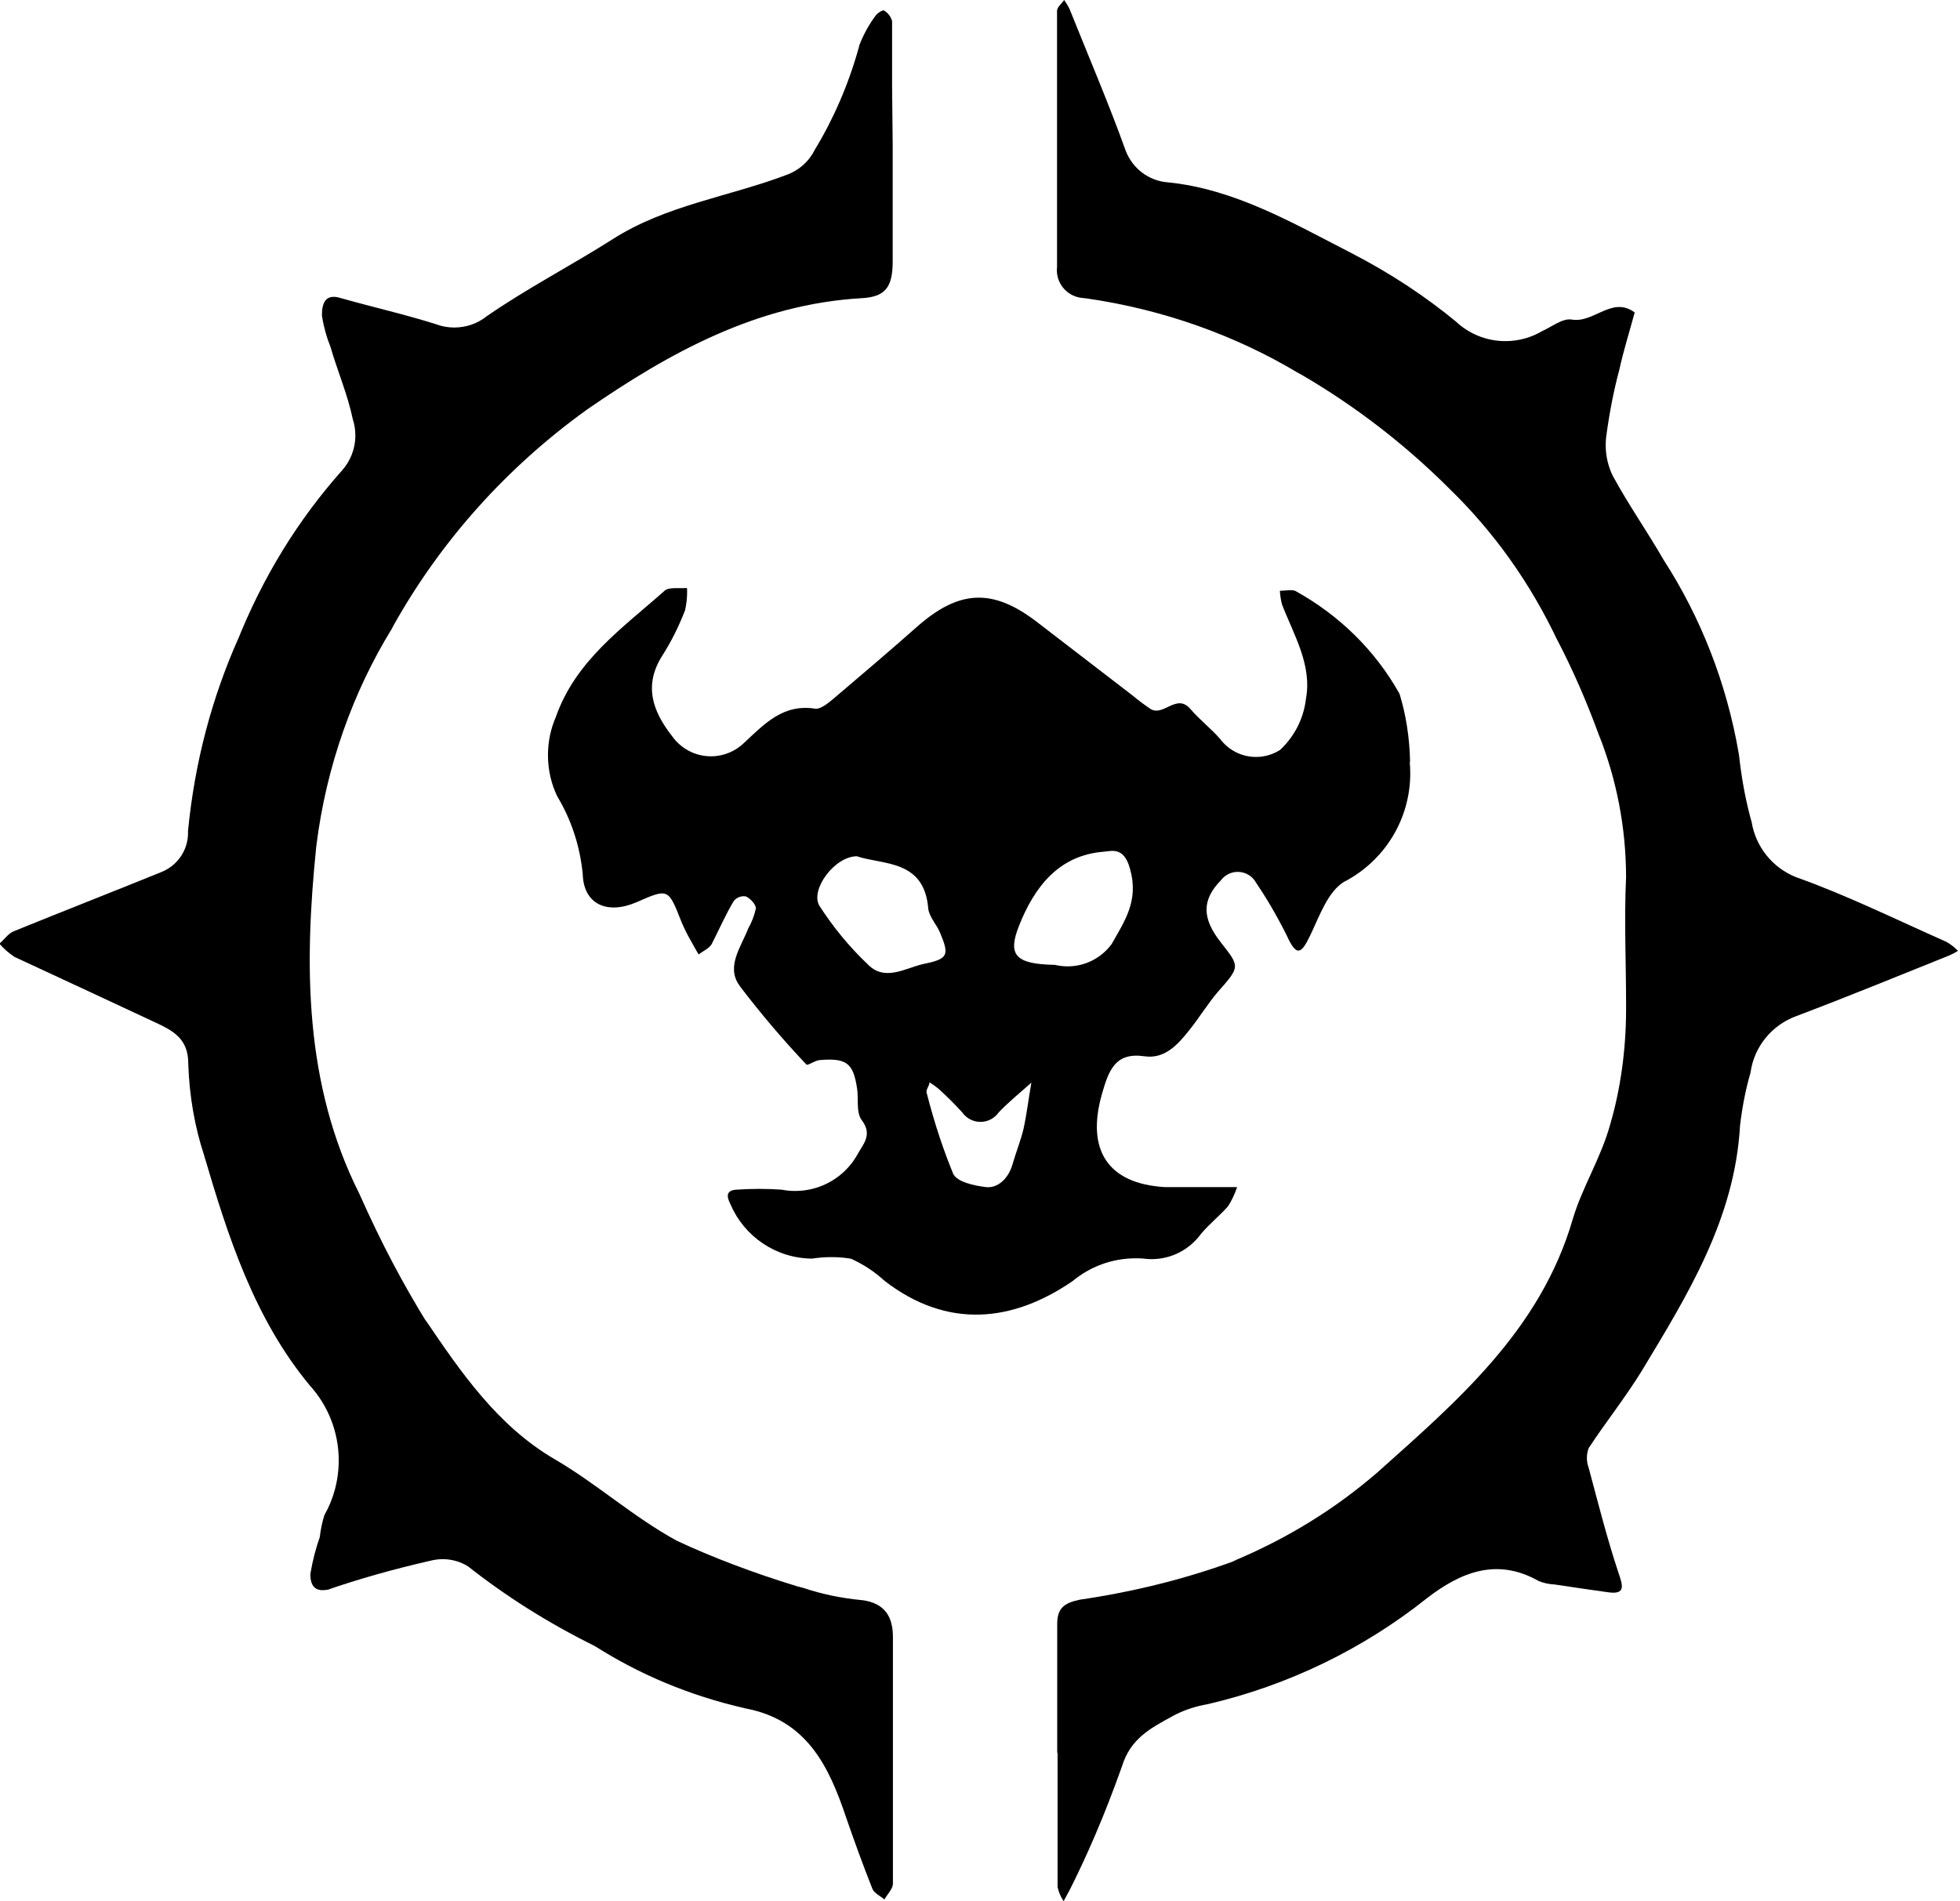
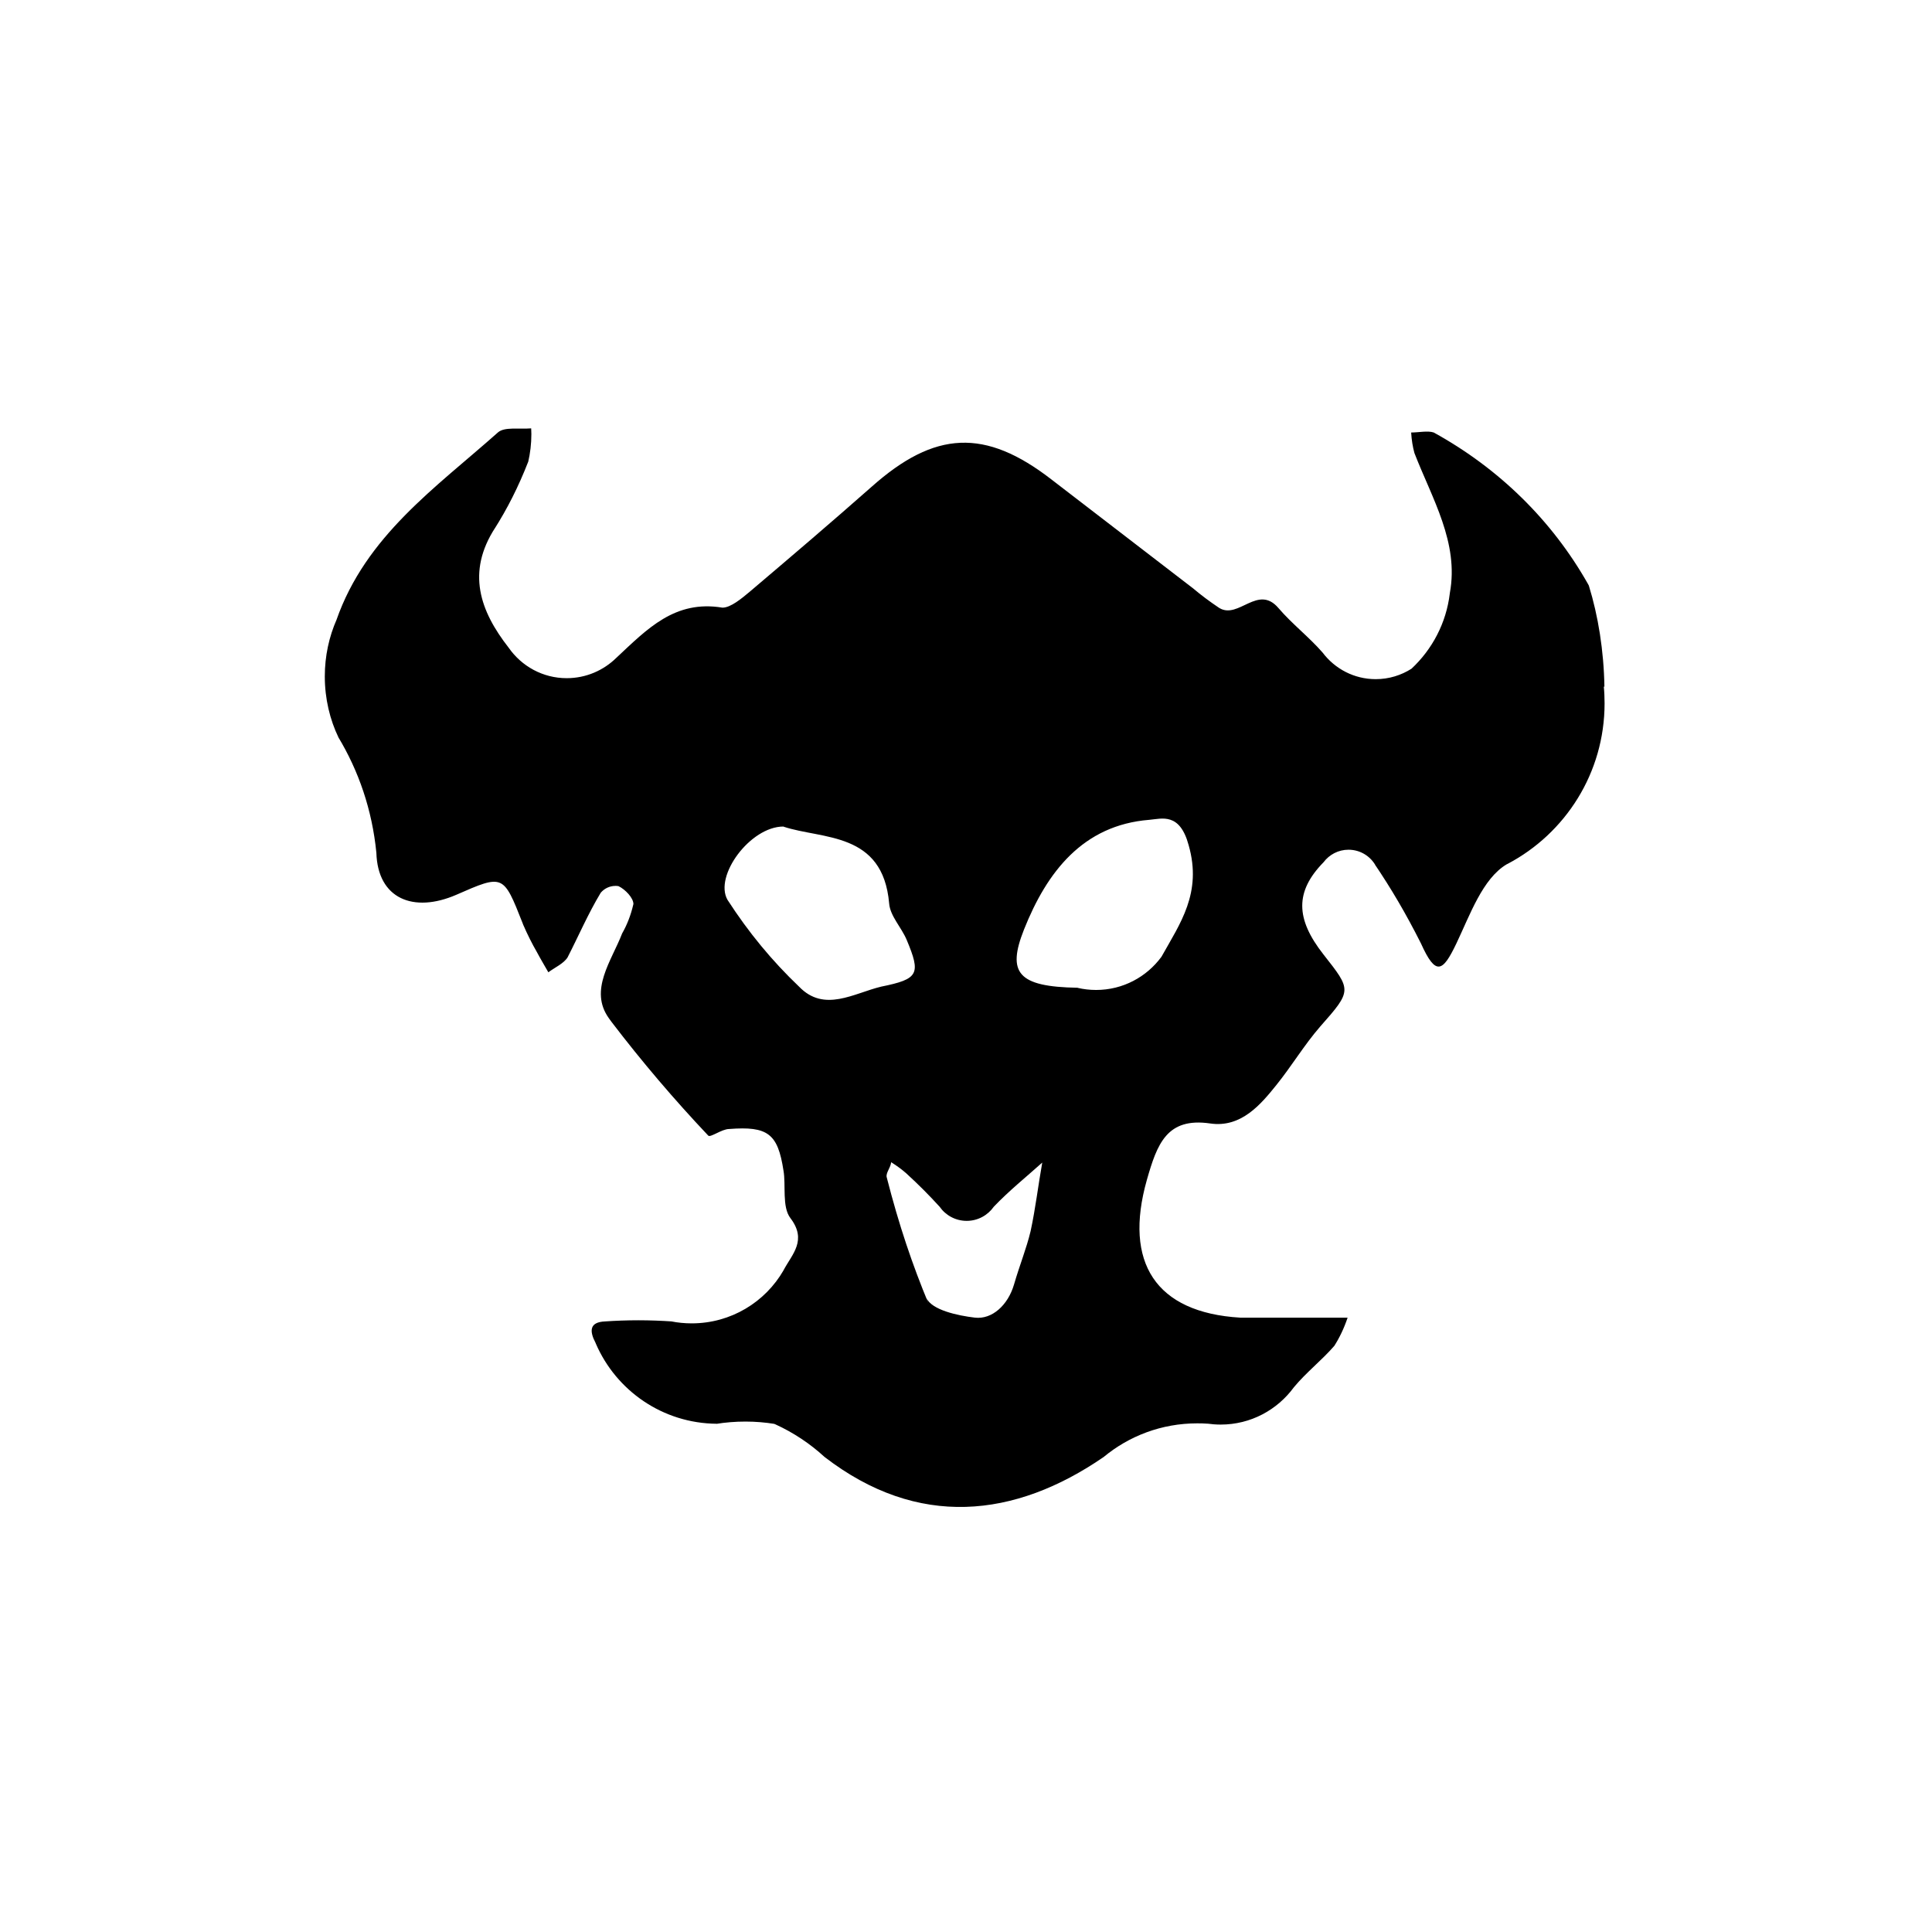
- <svg xmlns="http://www.w3.org/2000/svg" version="1.1" width="33" height="32" viewBox="0 0 33 32">
-   <path d="M15.030 2.428c0 0.658 0 1.315 0 1.973 0 0.44-0.128 0.598-0.522 0.62-1.759 0.101-3.232 0.913-4.63 1.879-1.351 0.974-2.453 2.206-3.252 3.631l-0.029 0.056c-0.651 1.059-1.103 2.31-1.27 3.649l-0.005 0.045c-0.199 1.962-0.203 3.969 0.729 5.822 0.37 0.832 0.739 1.526 1.15 2.19l-0.045-0.078c0.601 0.887 1.218 1.793 2.184 2.357 0.71 0.413 1.319 0.97 2.056 1.372 0.579 0.272 1.288 0.542 2.019 0.765l0.12 0.032c0.287 0.097 0.621 0.169 0.966 0.202l0.018 0.001c0.376 0.053 0.519 0.274 0.515 0.639 0 1.379 0 2.755 0 4.134 0 0.090-0.094 0.177-0.143 0.267-0.071-0.060-0.173-0.105-0.203-0.18-0.158-0.398-0.304-0.801-0.444-1.206-0.289-0.861-0.662-1.635-1.688-1.83-0.958-0.218-1.803-0.579-2.562-1.064l0.032 0.019c-0.816-0.404-1.519-0.852-2.168-1.365l0.025 0.019c-0.122-0.077-0.27-0.123-0.428-0.123-0.065 0-0.129 0.008-0.19 0.022l0.005-0.001c-0.685 0.156-1.244 0.318-1.79 0.506l0.121-0.036c-0.259 0.083-0.376 0-0.376-0.241 0.040-0.236 0.095-0.443 0.166-0.642l-0.008 0.026c0.016-0.14 0.044-0.268 0.083-0.39l-0.004 0.014c0.151-0.265 0.241-0.582 0.241-0.92 0-0.485-0.184-0.928-0.486-1.262l0.001 0.002c-0.936-1.128-1.379-2.507-1.785-3.89-0.15-0.455-0.245-0.98-0.263-1.524l-0-0.009c0-0.406-0.241-0.541-0.504-0.669-0.801-0.376-1.616-0.752-2.424-1.128-0.096-0.064-0.178-0.138-0.251-0.22l-0.001-0.002c0.083-0.071 0.15-0.173 0.244-0.21 0.823-0.335 1.65-0.658 2.473-0.992 0.271-0.104 0.459-0.362 0.459-0.664 0-0.010-0-0.019-0.001-0.028l0 0.001c0.114-1.175 0.406-2.253 0.849-3.25l-0.026 0.066c0.442-1.112 1.038-2.068 1.775-2.896l-0.009 0.010c0.142-0.157 0.229-0.365 0.229-0.594 0-0.099-0.016-0.195-0.046-0.284l0.002 0.006c-0.086-0.413-0.259-0.812-0.376-1.218-0.062-0.151-0.112-0.328-0.141-0.512l-0.002-0.014c0-0.21 0.060-0.376 0.327-0.289 0.53 0.15 1.067 0.271 1.59 0.436 0.093 0.036 0.2 0.057 0.312 0.057 0.206 0 0.396-0.071 0.546-0.19l-0.002 0.001c0.68-0.47 1.421-0.853 2.12-1.297 0.898-0.575 1.951-0.714 2.924-1.082 0.212-0.075 0.382-0.226 0.479-0.42l0.002-0.005c0.31-0.508 0.567-1.095 0.74-1.717l0.012-0.049c0.073-0.185 0.163-0.345 0.271-0.491l-0.004 0.006c0.030-0.049 0.128-0.109 0.147-0.094 0.066 0.039 0.114 0.101 0.135 0.175l0.001 0.002c0 0.376 0 0.752 0 1.128z" />
-   <path d="M17.8 29.508c0-0.722 0-1.439 0-2.161 0-0.263 0.109-0.353 0.376-0.41 0.967-0.142 1.834-0.366 2.661-0.672l-0.090 0.029c0.93-0.387 1.731-0.886 2.436-1.494l-0.011 0.010c1.353-1.21 2.762-2.405 3.308-4.281 0.158-0.537 0.474-1.026 0.631-1.597 0.17-0.581 0.267-1.248 0.267-1.938 0-0.023-0-0.046-0-0.069l0 0.003c0-0.722-0.034-1.443 0-2.161-0.002-0.843-0.163-1.647-0.455-2.386l0.015 0.044c-0.233-0.641-0.468-1.17-0.735-1.681l0.036 0.076c-0.472-1.007-1.089-1.865-1.836-2.591l-0.002-0.002c-0.744-0.743-1.583-1.391-2.498-1.923l-0.058-0.031c-1.039-0.621-2.258-1.064-3.56-1.249l-0.052-0.006c-0.246-0.017-0.439-0.22-0.439-0.469 0-0.018 0.001-0.035 0.003-0.052l-0 0.002q0-2.157 0-4.315c0-0.064 0.079-0.124 0.12-0.184 0.031 0.043 0.061 0.092 0.087 0.143l0.003 0.007c0.319 0.797 0.658 1.586 0.947 2.39 0.113 0.294 0.383 0.504 0.704 0.53l0.003 0c1.128 0.113 2.101 0.684 3.078 1.184 0.673 0.347 1.254 0.732 1.787 1.171l-0.017-0.014c0.218 0.206 0.512 0.333 0.837 0.333 0.225 0 0.435-0.061 0.616-0.167l-0.006 0.003c0.169-0.075 0.353-0.226 0.507-0.199 0.376 0.064 0.677-0.402 1.060-0.12-0.086 0.319-0.188 0.639-0.259 0.966-0.087 0.319-0.166 0.715-0.22 1.119l-0.005 0.050c-0.003 0.031-0.004 0.066-0.004 0.102 0 0.189 0.045 0.367 0.124 0.525l-0.003-0.007c0.263 0.485 0.583 0.94 0.857 1.417 0.613 0.948 1.059 2.064 1.263 3.263l0.007 0.052c0.046 0.408 0.118 0.776 0.219 1.132l-0.012-0.049c0.068 0.431 0.356 0.781 0.744 0.937l0.008 0.003c0.864 0.308 1.691 0.718 2.533 1.090 0.073 0.043 0.136 0.093 0.191 0.15l0 0c-0.044 0.028-0.096 0.055-0.15 0.079l-0.008 0.003c-0.853 0.342-1.703 0.692-2.56 1.015-0.412 0.15-0.713 0.511-0.774 0.948l-0.001 0.006c-0.075 0.255-0.137 0.559-0.174 0.872l-0.003 0.027c-0.090 1.564-0.88 2.841-1.661 4.134-0.274 0.444-0.601 0.853-0.887 1.289-0.019 0.049-0.030 0.106-0.030 0.165s0.011 0.116 0.031 0.169l-0.001-0.003c0.158 0.59 0.308 1.184 0.5 1.763 0.075 0.218 0.128 0.376-0.169 0.334s-0.605-0.086-0.906-0.132c-0.099-0.004-0.191-0.026-0.276-0.062l0.005 0.002c-0.703-0.398-1.315-0.143-1.879 0.293-1.053 0.839-2.316 1.464-3.695 1.784l-0.063 0.012c-0.194 0.040-0.366 0.103-0.525 0.189l0.010-0.005c-0.376 0.207-0.714 0.376-0.861 0.853-0.291 0.819-0.581 1.49-0.909 2.139l0.048-0.105c-0.034 0.079-0.079 0.154-0.12 0.233-0.047-0.069-0.083-0.149-0.101-0.236l-0.001-0.004c0-0.752 0-1.503 0-2.255z" />
-   <path d="M23.735 12.828c0.006 0.058 0.009 0.125 0.009 0.193 0 0.79-0.446 1.476-1.099 1.82l-0.011 0.005c-0.274 0.162-0.417 0.575-0.571 0.898s-0.233 0.376-0.402 0c-0.172-0.342-0.341-0.627-0.526-0.901l0.018 0.029c-0.060-0.115-0.178-0.191-0.314-0.191-0.116 0-0.218 0.056-0.283 0.142l-0.001 0.001c-0.323 0.331-0.319 0.639 0 1.045s0.327 0.406-0.038 0.819c-0.18 0.207-0.323 0.447-0.496 0.662s-0.398 0.489-0.752 0.436c-0.492-0.071-0.601 0.233-0.718 0.643-0.263 0.932 0.098 1.503 1.060 1.56 0.278 0 0.56 0 0.842 0h0.376c-0.041 0.122-0.092 0.228-0.154 0.325l0.004-0.006c-0.143 0.165-0.319 0.301-0.459 0.47-0.189 0.258-0.49 0.424-0.831 0.424-0.052 0-0.102-0.004-0.152-0.011l0.006 0.001c-0.036-0.003-0.078-0.004-0.121-0.004-0.404 0-0.774 0.144-1.062 0.383l0.003-0.002c-1.011 0.695-2.109 0.816-3.168 0-0.163-0.15-0.352-0.276-0.558-0.37l-0.013-0.005c-0.098-0.016-0.21-0.026-0.325-0.026s-0.227 0.009-0.337 0.027l0.012-0.002c-0.615-0.004-1.142-0.376-1.372-0.907l-0.004-0.010c-0.071-0.135-0.071-0.237 0.109-0.244 0.112-0.008 0.244-0.013 0.376-0.013s0.263 0.005 0.393 0.014l-0.017-0.001c0.069 0.014 0.148 0.022 0.229 0.022 0.446 0 0.835-0.242 1.042-0.602l0.003-0.006c0.094-0.177 0.267-0.334 0.075-0.586-0.098-0.128-0.049-0.376-0.079-0.541-0.064-0.417-0.177-0.504-0.616-0.47-0.083 0-0.214 0.101-0.237 0.075-0.384-0.406-0.753-0.839-1.099-1.292l-0.028-0.039c-0.229-0.319 0.030-0.65 0.15-0.962 0.055-0.096 0.099-0.208 0.126-0.326l0.002-0.008c0-0.068-0.090-0.165-0.169-0.203-0.010-0.002-0.022-0.003-0.034-0.003-0.067 0-0.128 0.030-0.168 0.078l-0 0c-0.143 0.237-0.252 0.492-0.376 0.733-0.045 0.071-0.143 0.113-0.218 0.169-0.045-0.079-0.090-0.154-0.132-0.233-0.051-0.088-0.105-0.195-0.153-0.306l-0.008-0.021c-0.218-0.553-0.218-0.553-0.752-0.319-0.485 0.21-0.891 0.045-0.906-0.477-0.048-0.487-0.201-0.93-0.436-1.318l0.008 0.014c-0.099-0.204-0.157-0.443-0.157-0.696 0-0.231 0.048-0.45 0.135-0.648l-0.004 0.010c0.335-0.958 1.128-1.503 1.834-2.131 0.075-0.064 0.233-0.034 0.376-0.045 0.001 0.019 0.002 0.042 0.002 0.065 0 0.11-0.013 0.218-0.037 0.32l0.002-0.009c-0.113 0.29-0.239 0.537-0.387 0.77l0.011-0.018c-0.327 0.504-0.173 0.943 0.154 1.361 0.146 0.209 0.386 0.345 0.658 0.345 0.22 0 0.419-0.089 0.564-0.232l-0 0c0.35-0.327 0.662-0.658 1.203-0.568 0.094 0 0.218-0.105 0.308-0.18 0.466-0.395 0.928-0.789 1.383-1.191 0.718-0.639 1.289-0.665 2.041-0.083l1.609 1.237c0.087 0.074 0.184 0.146 0.285 0.214l0.012 0.008c0.218 0.128 0.436-0.274 0.669 0 0.154 0.18 0.346 0.327 0.5 0.504 0.139 0.184 0.357 0.302 0.603 0.302 0.15 0 0.29-0.044 0.408-0.12l-0.003 0.002c0.236-0.22 0.395-0.519 0.435-0.854l0.001-0.007c0.105-0.571-0.203-1.071-0.402-1.586-0.019-0.068-0.032-0.148-0.037-0.23l-0-0.003c0.086 0 0.188-0.023 0.256 0 0.743 0.409 1.342 1 1.747 1.714l0.012 0.022c0.106 0.343 0.17 0.738 0.177 1.147l0 0.003zM14.429 14.418c-0.376 0-0.789 0.56-0.635 0.831 0.24 0.372 0.508 0.695 0.81 0.983l0.002 0.002c0.286 0.297 0.62 0.075 0.932 0 0.425-0.086 0.451-0.143 0.289-0.53-0.060-0.143-0.188-0.271-0.199-0.413-0.071-0.819-0.759-0.725-1.199-0.872zM17.767 16.248c0.063 0.015 0.135 0.024 0.209 0.024 0.304 0 0.573-0.148 0.74-0.375l0.002-0.003c0.21-0.376 0.462-0.722 0.308-1.263-0.101-0.376-0.304-0.301-0.447-0.289-0.752 0.060-1.161 0.59-1.421 1.244-0.195 0.492-0.071 0.65 0.609 0.661zM15.65 18.225c0 0.056-0.064 0.124-0.049 0.173 0.138 0.54 0.292 0.995 0.476 1.436l-0.025-0.067c0.060 0.135 0.353 0.199 0.549 0.222s0.376-0.143 0.444-0.376 0.139-0.402 0.188-0.605c0.056-0.259 0.086-0.519 0.132-0.778-0.184 0.165-0.376 0.319-0.549 0.5-0.069 0.098-0.181 0.161-0.308 0.161s-0.239-0.063-0.307-0.16l-0.001-0.001c-0.121-0.133-0.243-0.255-0.371-0.372l-0.004-0.004c-0.051-0.045-0.108-0.087-0.167-0.124l-0.006-0.003z" />
+ <svg xmlns="http://www.w3.org/2000/svg" version="1.1" width="1024" height="1024" viewBox="0 0 1024 1024">
+   <g id="icomoon-ignore">
+ </g>
+   <path fill="#000" d="M850.036 363.796c0.282 2.712 0.423 5.835 0.423 9.013 0 36.91-20.836 68.961-51.346 85.035l-0.509 0.239c-12.798 7.571-19.48 26.866-26.682 41.953s-10.89 17.571-18.786 0c-8.037-15.976-15.933-29.296-24.578-42.094l0.847 1.356c-2.798-5.368-8.319-8.927-14.676-8.927-5.424 0-10.185 2.614-13.222 6.638l-0.043 0.043c-15.087 15.467-14.903 29.86 0 48.831s15.283 18.97-1.779 38.266c-8.405 9.675-15.087 20.891-23.179 30.934s-18.59 22.842-35.131 20.369c-22.983-3.319-28.081 10.89-33.548 30.044-12.289 43.548 4.577 70.219 49.524 72.887 12.994 0 26.161 0 39.34 0h17.571c-1.92 5.706-4.295 10.651-7.191 15.185l0.184-0.282c-6.681 7.712-14.903 14.068-21.443 21.964-8.829 12.050-22.897 19.805-38.83 19.805-2.43 0-4.761-0.184-7.105-0.509l0.282 0.043c-1.681-0.141-3.644-0.184-5.651-0.184-18.872 0-36.161 6.724-49.622 17.897l0.141-0.098c-47.236 32.474-98.539 38.125-148.020 0-7.614-7.007-16.443-12.896-26.075-17.289l-0.607-0.239c-4.577-0.748-9.816-1.215-15.185-1.215s-10.608 0.423-15.749 1.258l0.564-0.098c-28.732-0.184-53.353-17.571-64.102-42.376l-0.184-0.466c-3.319-6.313-3.319-11.074 5.098-11.399 5.227-0.368 11.399-0.607 17.571-0.607s12.289 0.239 18.363 0.65l-0.792-0.043c3.221 0.65 6.92 1.031 10.694 1.031 20.836 0 39.014-11.301 48.69-28.124l0.141-0.282c4.393-8.264 12.473-15.608 3.503-27.376-4.577-5.976-2.288-17.571-3.687-25.271-2.994-19.48-8.264-23.547-28.787-21.964-3.884 0-10 4.718-11.074 3.503-17.94-18.97-35.186-39.198-51.346-60.371l-1.313-1.822c-10.694-14.903 1.399-30.37 7.007-44.947 2.571-4.491 4.62-9.718 5.89-15.228l0.098-0.368c0-3.178-4.209-7.712-7.896-9.479-0.466-0.098-1.031-0.141-1.583-0.141-3.135 0-5.976 1.399-7.853 3.644v0c-6.681 11.074-11.78 22.983-17.571 34.253-2.104 3.319-6.681 5.282-10.185 7.896-2.104-3.687-4.209-7.191-6.172-10.89-2.387-4.111-4.902-9.111-7.148-14.295l-0.368-0.976c-10.185-25.836-10.185-25.836-35.131-14.903-22.658 9.816-41.628 2.104-42.333-22.289-2.245-22.756-9.393-43.45-20.369-61.586l0.368 0.65c-4.62-9.534-7.332-20.694-7.332-32.517 0-10.792 2.245-21.020 6.313-30.272l-0.184 0.466c15.651-44.763 52.702-70.219 85.686-99.57 3.503-2.994 10.89-1.583 17.571-2.104 0.043 0.89 0.098 1.963 0.098 3.037 0 5.141-0.607 10.185-1.724 14.946l0.098-0.423c-5.282 13.547-11.172 25.087-18.081 35.977l0.509-0.847c-15.283 23.547-8.080 44.058 7.191 63.592 6.822 9.761 18.038 16.117 30.738 16.117 10.283 0 19.578-4.154 26.357-10.835v0c16.357-15.283 30.934-30.738 56.205-26.541 4.393 0 10.185-4.902 14.393-8.405 21.768-18.461 43.364-36.867 64.623-55.641 33.548-29.86 60.23-31.075 95.361-3.884l75.176 57.8c4.068 3.46 8.602 6.822 13.32 10l0.564 0.368c10.185 5.976 20.369-12.798 31.259 0 7.191 8.405 16.16 15.283 23.363 23.547 6.497 8.602 16.682 14.111 28.179 14.111 7.007 0 13.547-2.061 19.068-5.608l-0.141 0.098c11.031-10.283 18.461-24.253 20.326-39.904l0.043-0.325c4.902-26.682-9.479-50.033-18.786-74.102-0.89-3.178-1.497-6.92-1.724-10.749v-0.141c4.013 0 8.786-1.074 11.964 0 34.72 19.111 62.703 46.726 81.63 80.078l0.564 1.031c4.957 16.031 7.939 34.48 8.264 53.592v0.141zM415.24 438.082c-17.571 0-36.867 26.161-29.664 38.83 11.215 17.375 23.731 32.474 37.843 45.923l0.098 0.098c13.363 13.872 28.971 3.503 43.548 0 19.86-4.013 21.075-6.681 13.504-24.762-2.798-6.681-8.786-12.657-9.295-19.296-3.319-38.266-35.468-33.873-56.021-40.738zM571.199 523.584c2.939 0.705 6.313 1.117 9.761 1.117 14.209 0 26.768-6.92 34.578-17.516l0.098-0.141c9.816-17.571 21.584-33.732 14.393-59.015-4.718-17.571-14.209-14.068-20.891-13.504-35.131 2.798-54.242 27.572-66.39 58.126-9.111 22.983-3.319 30.37 28.449 30.879zM472.28 615.962c0 2.614-2.994 5.792-2.288 8.080 6.442 25.228 13.645 46.487 22.234 67.096l-1.172-3.135c2.798 6.313 16.498 9.295 25.652 10.369s17.571-6.681 20.749-17.571 6.497-18.786 8.786-28.265c2.614-12.105 4.013-24.253 6.172-36.346-8.602 7.712-17.571 14.903-25.652 23.363-3.221 4.577-8.46 7.528-14.393 7.528s-11.172-2.939-14.338-7.473l-0.043-0.043c-5.651-6.215-11.356-11.909-17.332-17.375l-0.184-0.184c-2.387-2.104-5.043-4.068-7.798-5.792l-0.282-0.141z" />
</svg>
